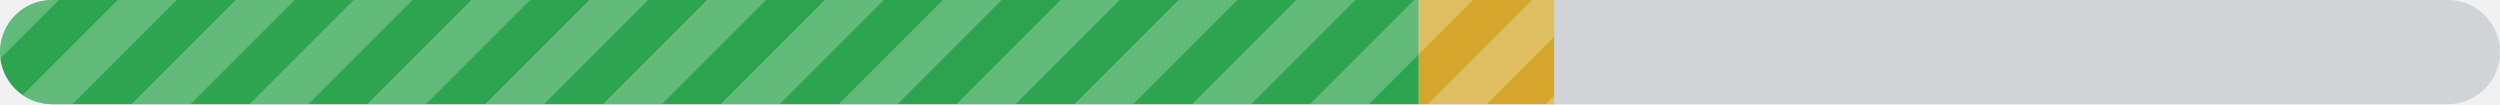
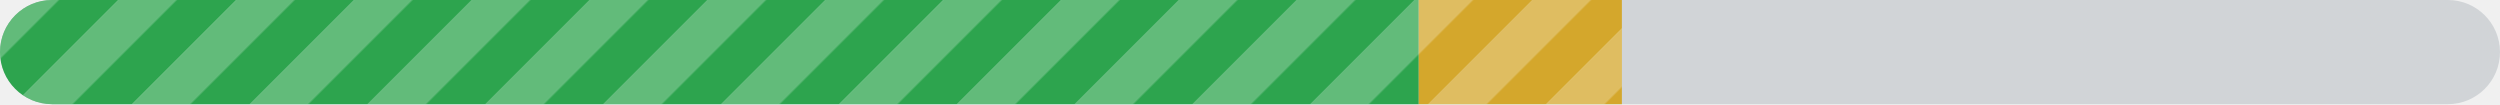
<svg xmlns="http://www.w3.org/2000/svg" width="240" height="10">
  <clipPath id="r">
    <rect width="240" height="10" rx="5" />
  </clipPath>
  <pattern id="s" width="8" height="8" patternUnits="userSpaceOnUse" patternTransform="rotate(45)">
    <rect width="4" height="8" fill="#fff" fill-opacity=".25" />
  </pattern>
  <g clip-path="url(#r)">
    <rect fill="#8b949e" fill-opacity=".3" width="240" height="10" />
    <rect fill="#2da44e" width="136.2" height="10" />
-     <rect fill="#d4a72c" x="136.2" width="13.0" height="10" />
-     <rect fill="url(#s)" width="149.2" height="10" />
+     <rect fill="#d4a72c" x="136.2" width="19.5" height="10" />
+     <rect fill="url(#s)" width="155.7" height="10" />
  </g>
</svg>
